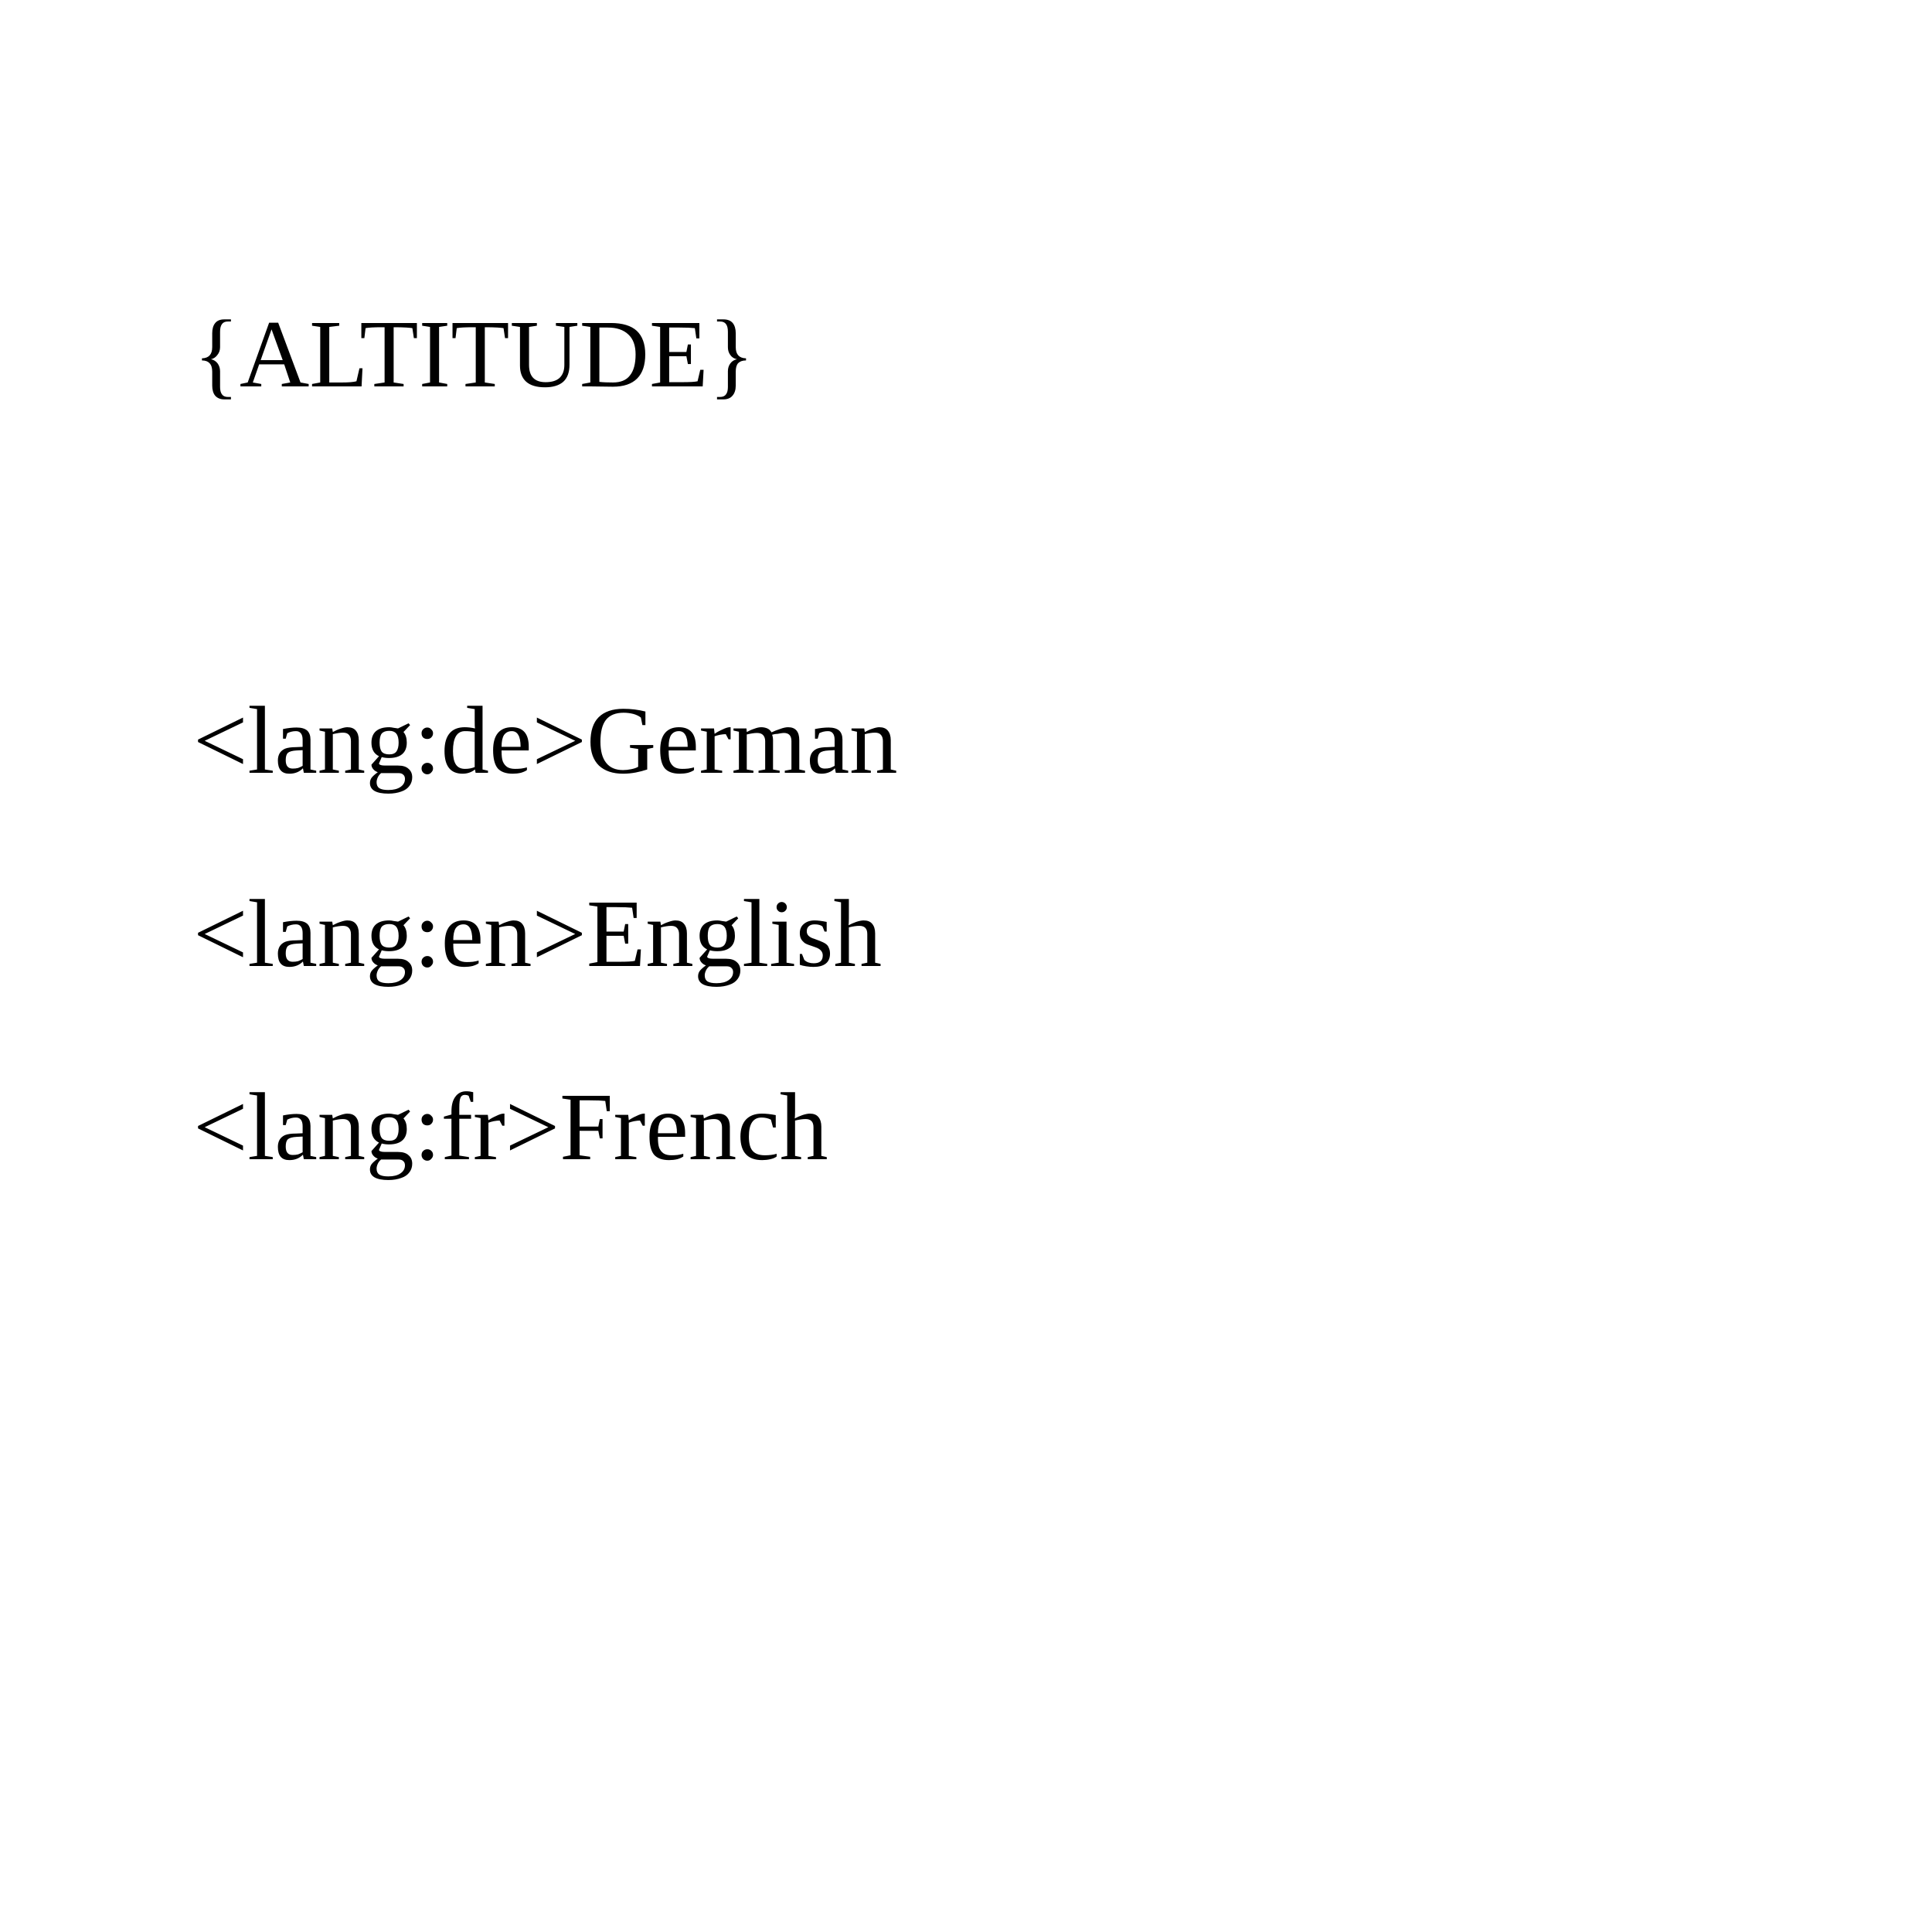
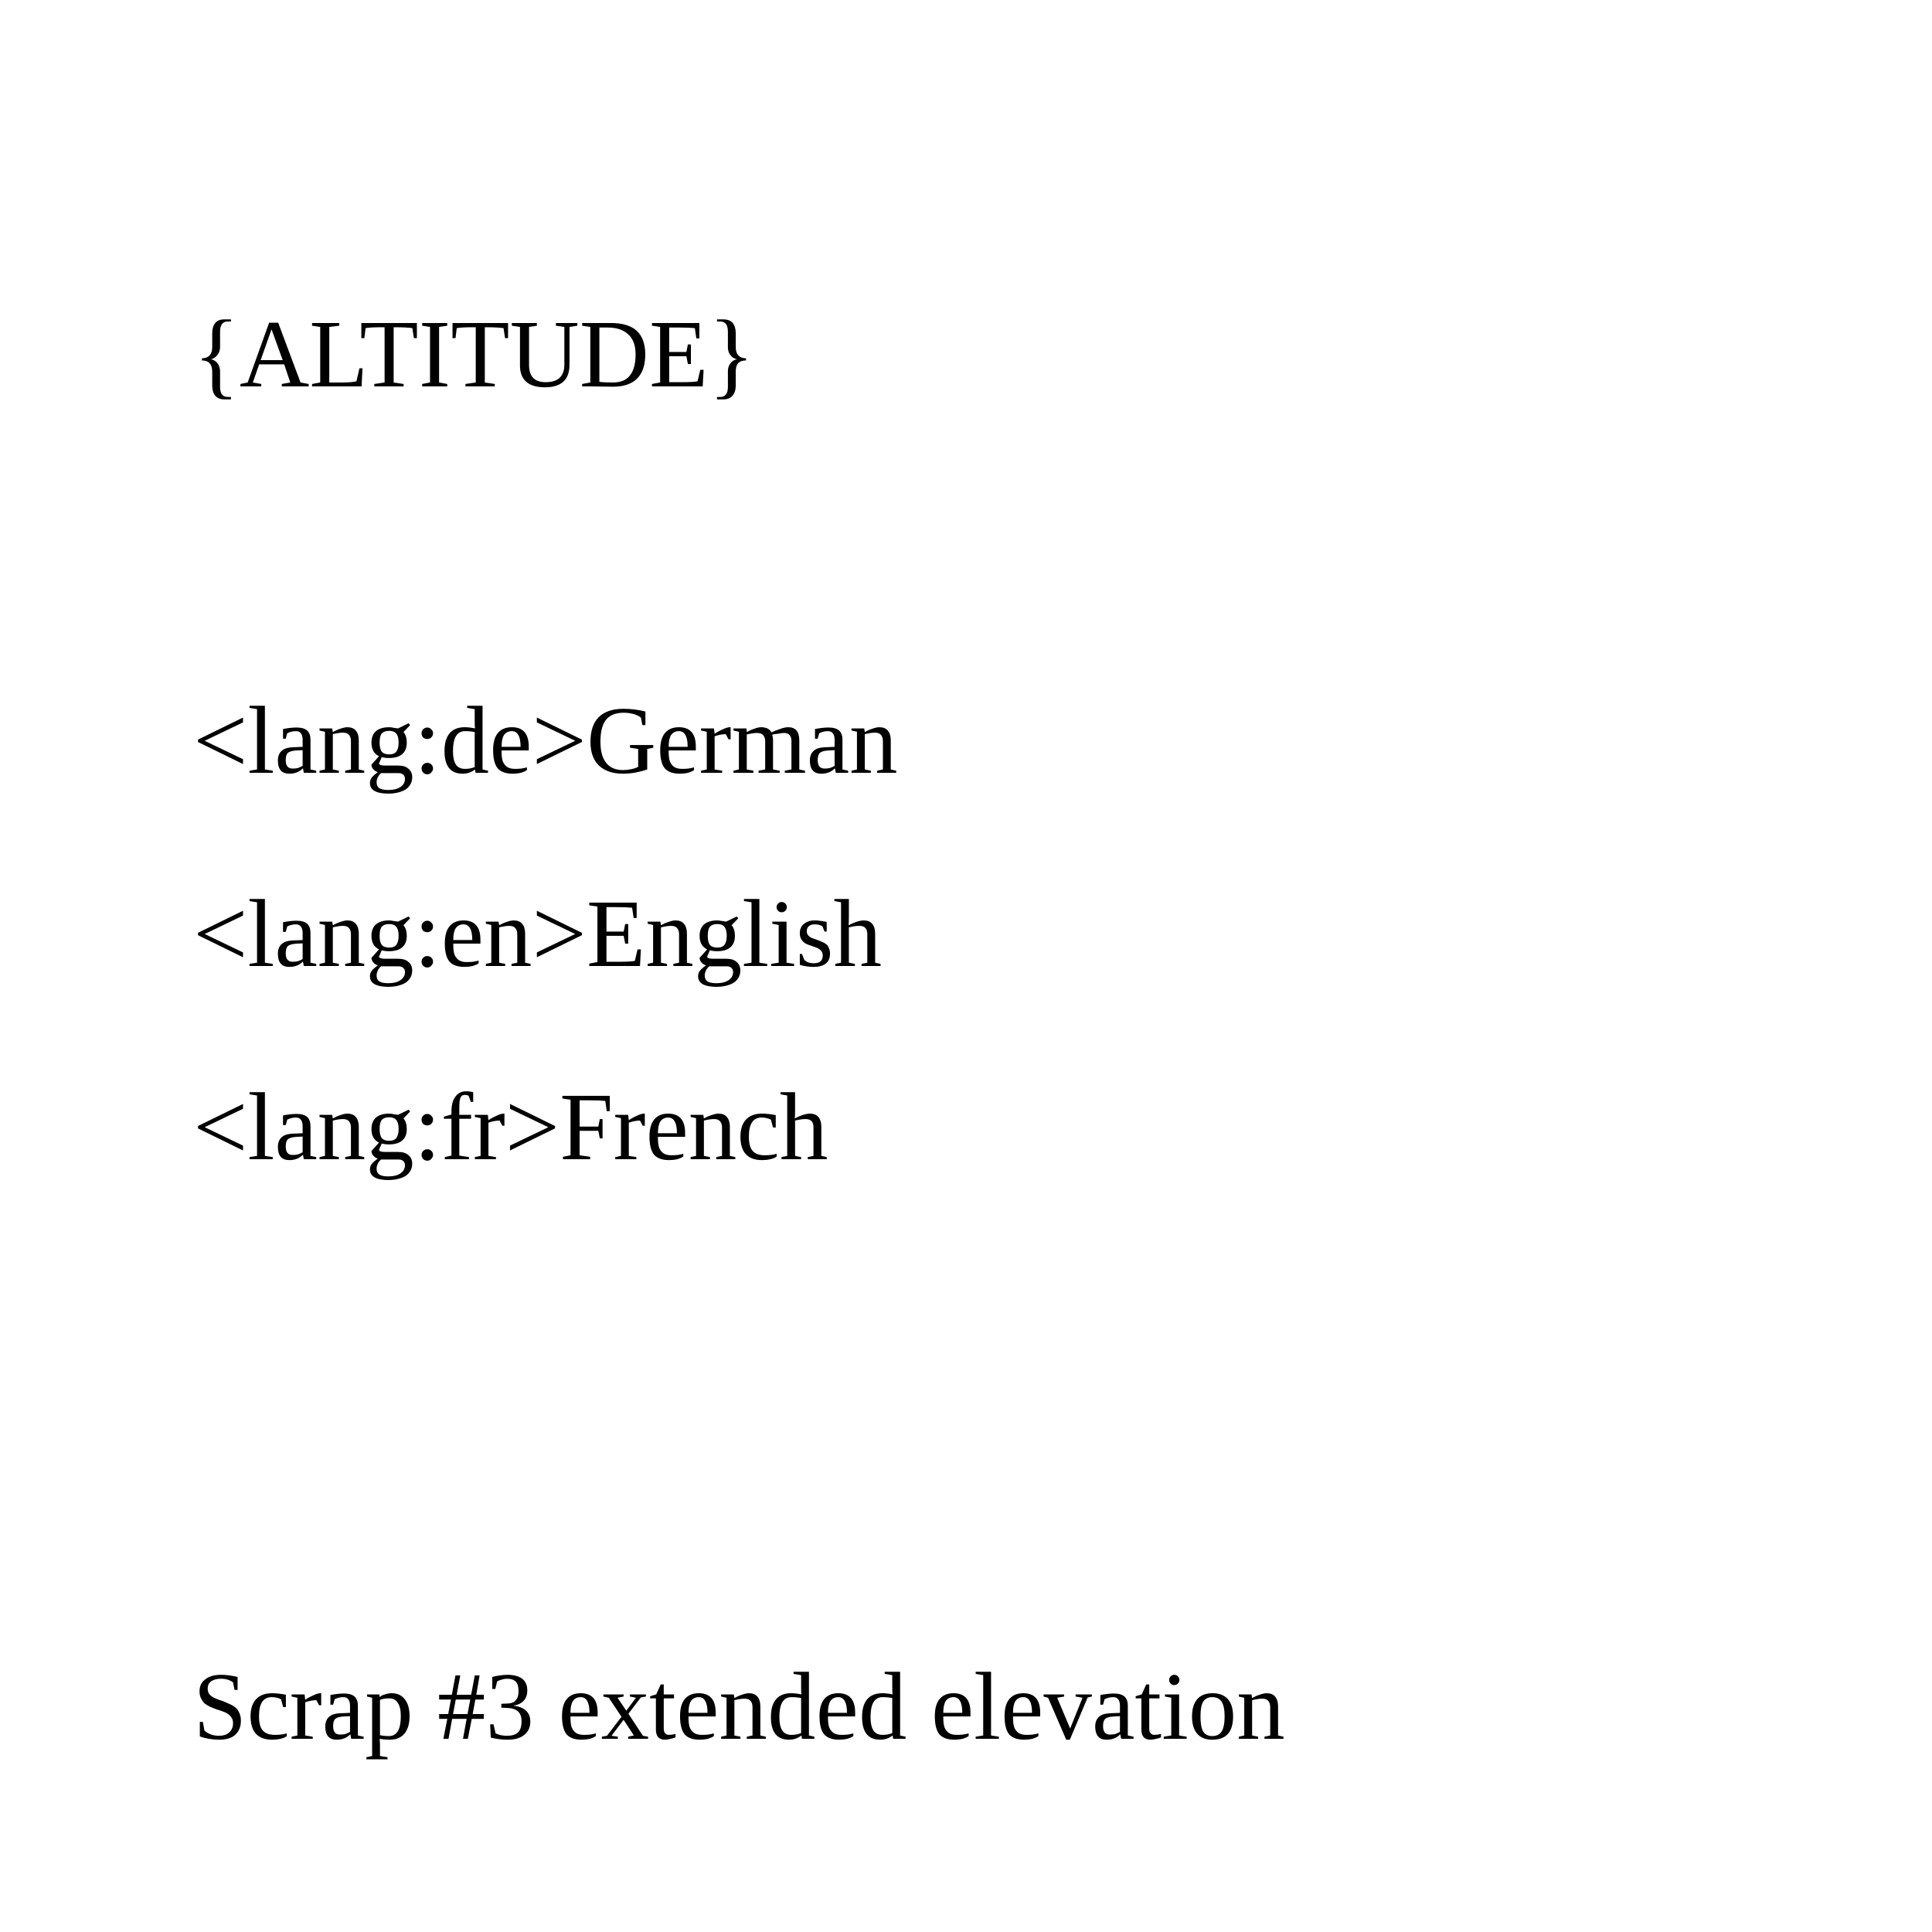
- <svg xmlns="http://www.w3.org/2000/svg" width="10cm" height="10cm" viewBox="0 0 100 100" version="1.1">
+ <svg xmlns="http://www.w3.org/2000/svg" xmlns:ns1="http://therion.speleo.sk/therion" width="10cm" height="10cm" viewBox="0 0 100 100" version="1.1">
  <g>
    <text x="10" y="20" style="font-size:5">{ALTITUDE}</text>
    <text x="10" y="40" style="font-size:5;line-height:2">
      <tspan x="10" y="40">&lt;lang:de&gt;German</tspan>
      <tspan x="10" y="50">&lt;lang:en&gt;English</tspan>
      <tspan x="10" y="60">&lt;lang:fr&gt;French</tspan>
    </text>
    <path style="fill:none;stroke-width:0.5" d="m 10,70 c 0,0 10,20 20,20 10 ,0 10,-10 20,-20 10,10 10,20 20,20 10,0 20,-20 20,-20" />
  </g>
+   <g id="s_ex_3" ns1:options="-projection extended -author 2024 [John Doe]">
+     <text x="10" y="90" style="font-size:5">Scrap #3 extended elevation</text>
+   </g>
</svg>
